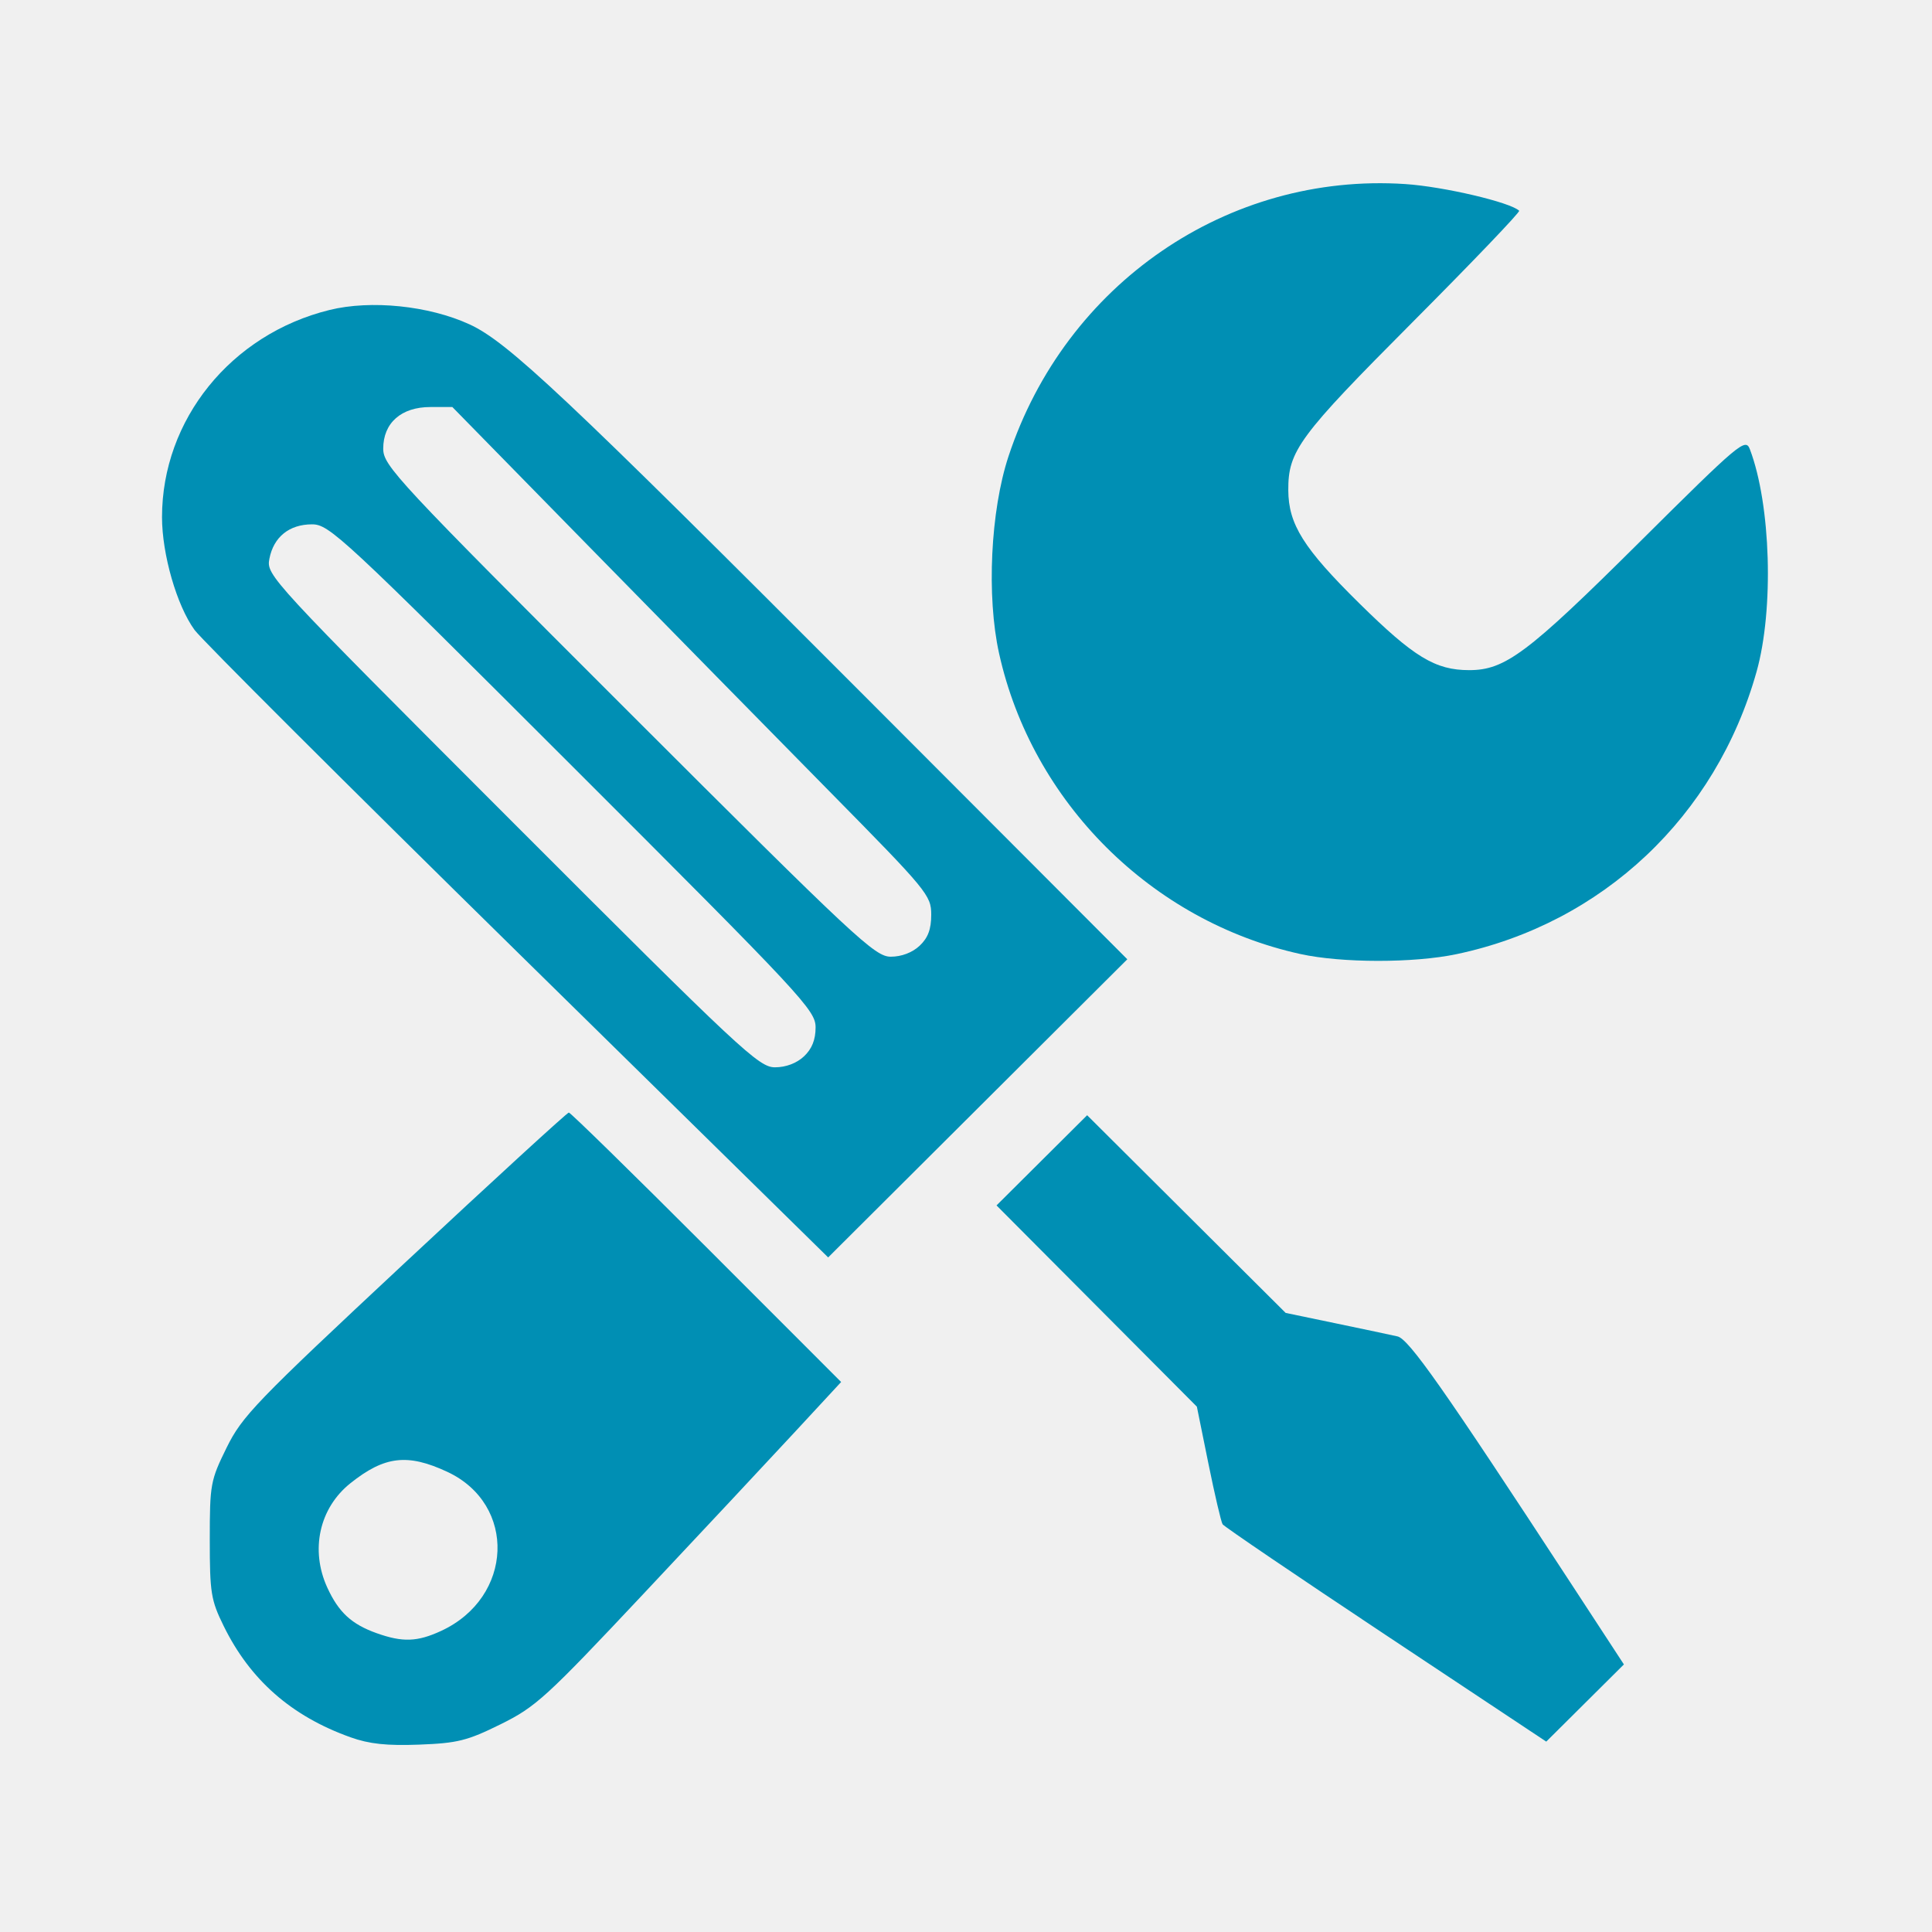
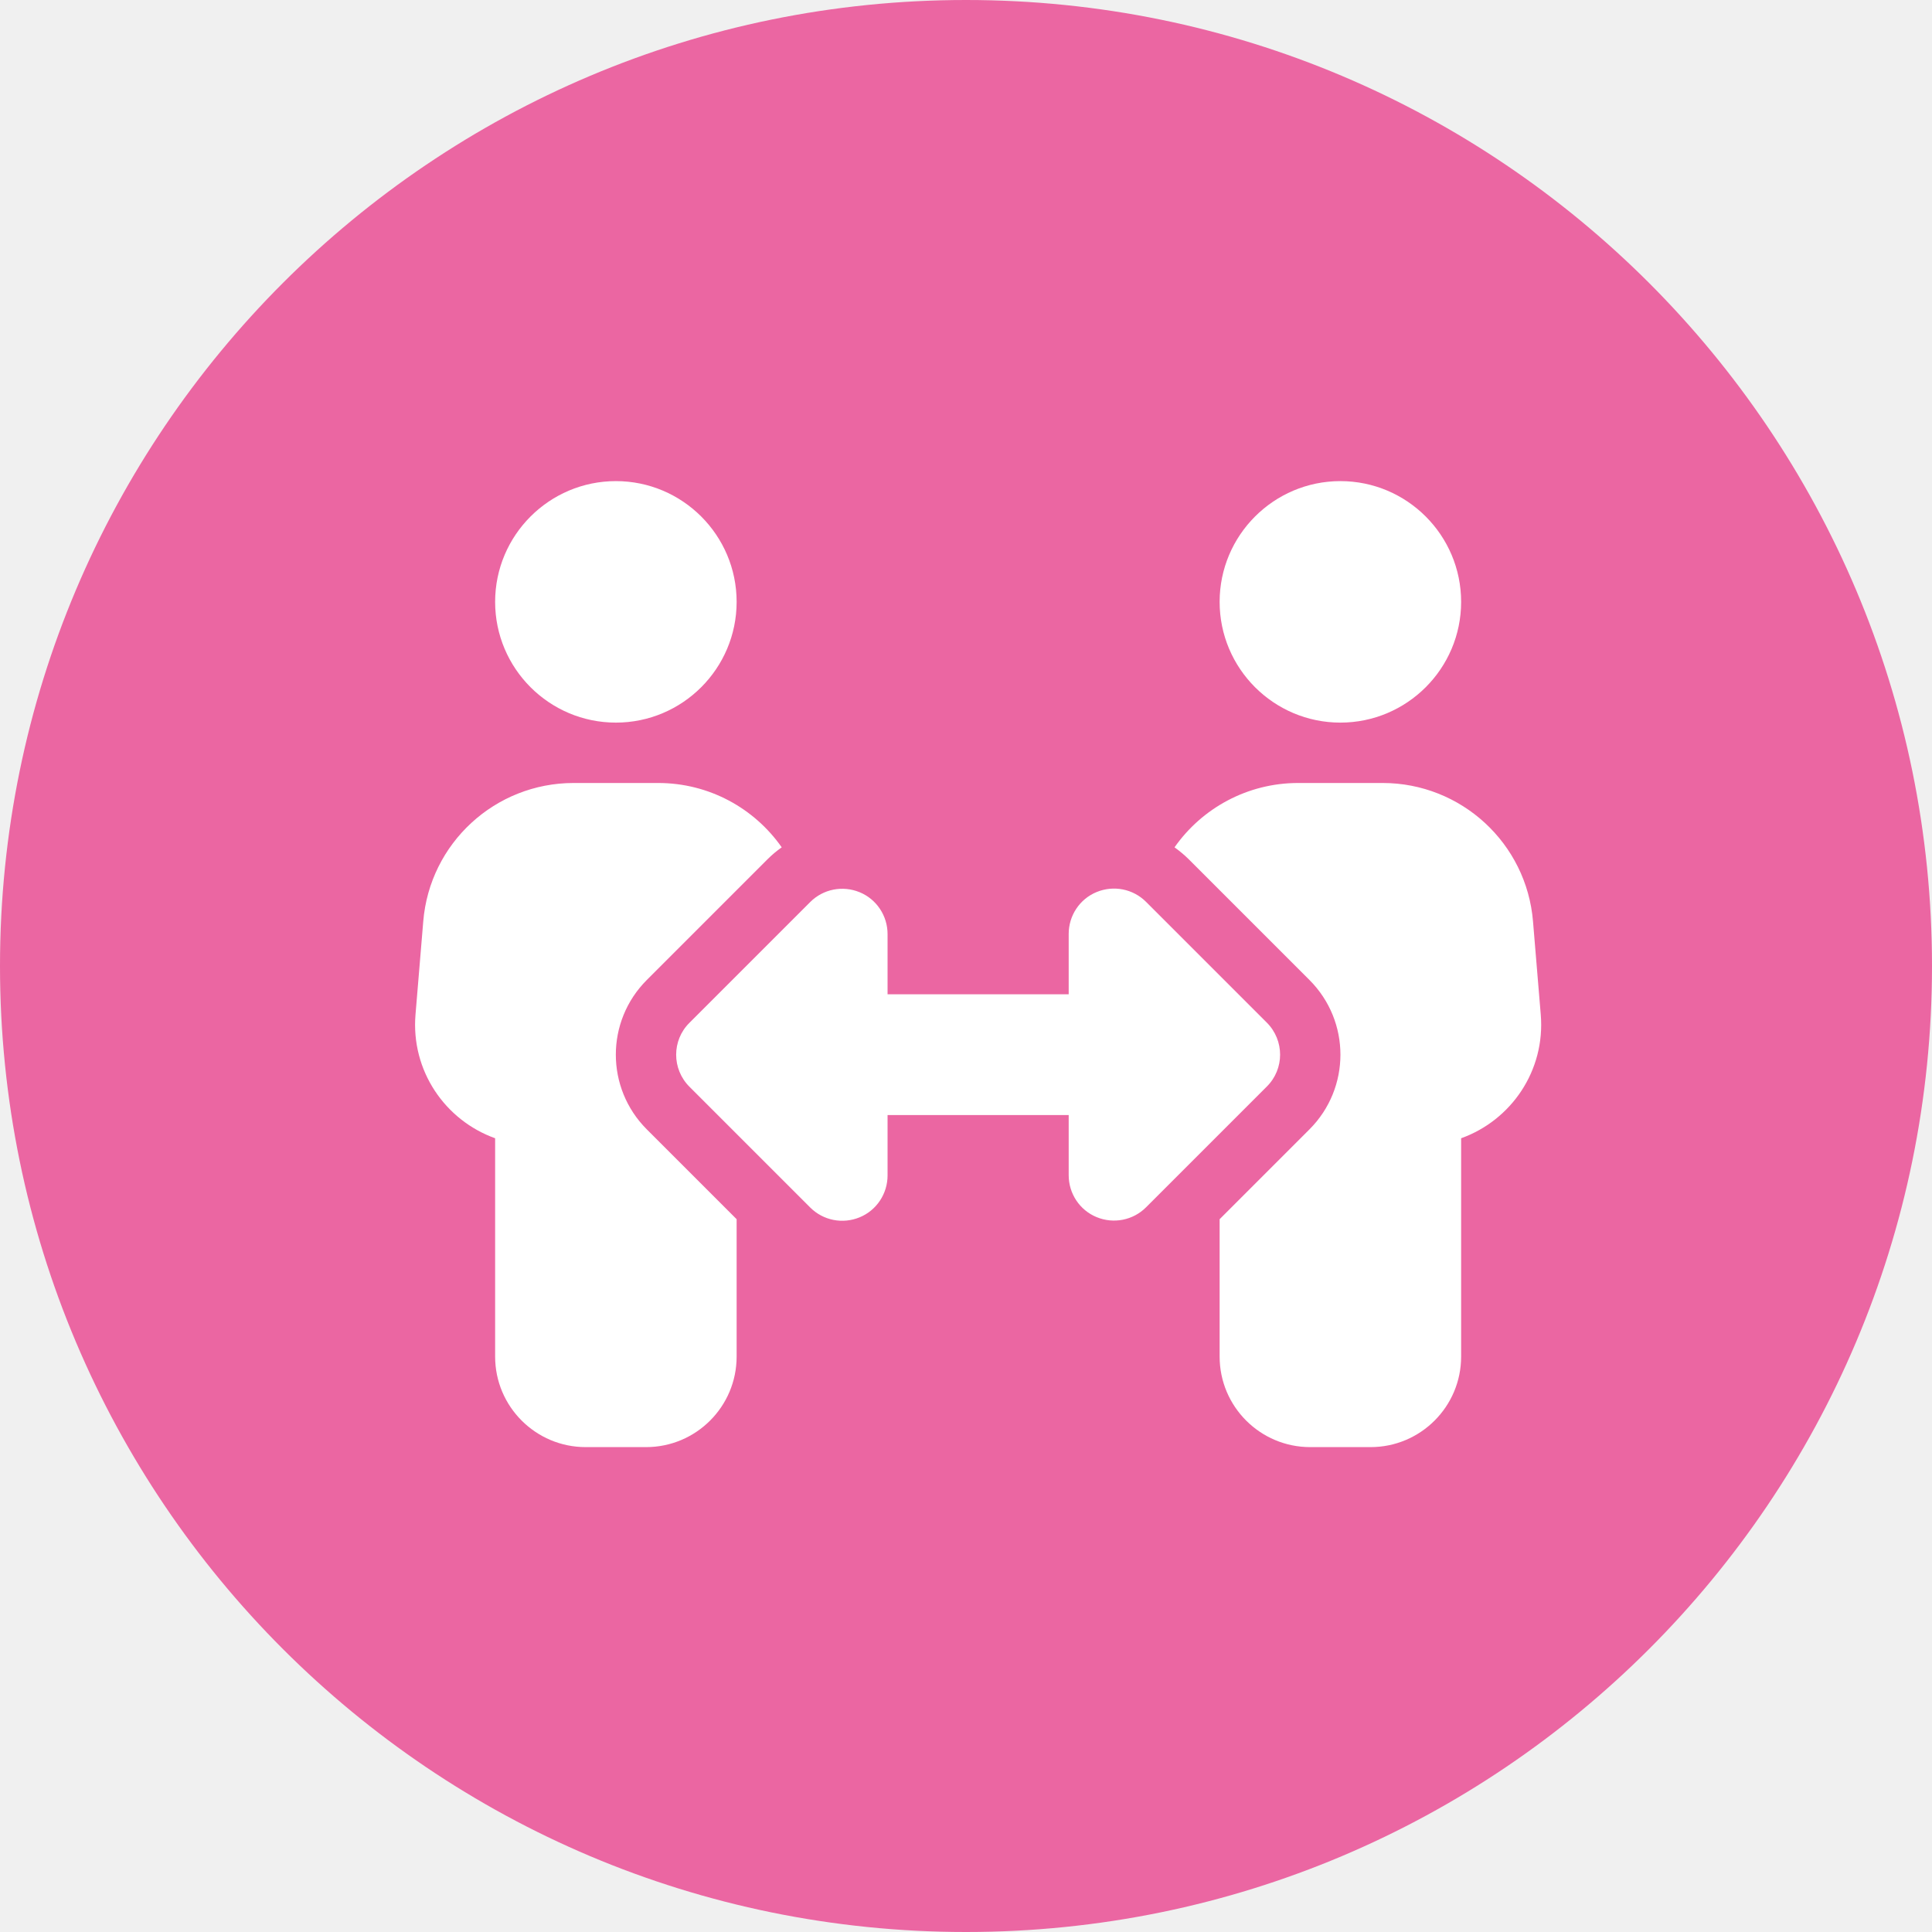
- <svg xmlns="http://www.w3.org/2000/svg" xmlns:ns1="http://xml.openoffice.org/svg/export" version="1.2" width="12.96mm" height="12.96mm" viewBox="0 0 1296 1296" preserveAspectRatio="xMidYMid" fill-rule="evenodd" stroke-width="28.222" stroke-linejoin="round" xml:space="preserve" id="svg72">
-   <defs class="ClipPathGroup" id="defs8">
-     <clipPath id="presentation_clip_path" clipPathUnits="userSpaceOnUse">
-       <rect x="0" y="0" width="1296" height="1296" id="rect2" />
-     </clipPath>
-     <clipPath id="presentation_clip_path_shrink" clipPathUnits="userSpaceOnUse">
-       <rect x="1" y="1" width="1294" height="1294" id="rect5" />
-     </clipPath>
-   </defs>
-   <defs class="TextShapeIndex" id="defs12">
-     <g ns1:slide="id1" ns1:id-list="id3" id="g10" />
-   </defs>
-   <defs class="EmbeddedBulletChars" id="defs44">
-     <g id="bullet-char-template-57356" transform="scale(0.0004882812,-0.0004882812)">
-       <path d="M 580,1141 L 1163,571 580,0 -4,571 580,1141 Z" id="path14" />
-     </g>
-     <g id="bullet-char-template-57354" transform="scale(0.0004882812,-0.0004882812)">
-       <path d="M 8,1128 L 1137,1128 1137,0 8,0 8,1128 Z" id="path17" />
-     </g>
-     <g id="bullet-char-template-10146" transform="scale(0.0004882812,-0.0004882812)">
-       <path d="M 174,0 L 602,739 174,1481 1456,739 174,0 Z M 1358,739 L 309,1346 659,739 1358,739 Z" id="path20" />
-     </g>
-     <g id="bullet-char-template-10132" transform="scale(0.0004882812,-0.0004882812)">
-       <path d="M 2015,739 L 1276,0 717,0 1260,543 174,543 174,936 1260,936 717,1481 1274,1481 2015,739 Z" id="path23" />
-     </g>
-     <g id="bullet-char-template-10007" transform="scale(0.0004882812,-0.0004882812)">
-       <path d="M 0,-2 C -7,14 -16,27 -25,37 L 356,567 C 262,823 215,952 215,954 215,979 228,992 255,992 264,992 276,990 289,987 310,991 331,999 354,1012 L 381,999 492,748 772,1049 836,1024 860,1049 C 881,1039 901,1025 922,1006 886,937 835,863 770,784 769,783 710,716 594,584 L 774,223 C 774,196 753,168 711,139 L 727,119 C 717,90 699,76 672,76 641,76 570,178 457,381 L 164,-76 C 142,-110 111,-127 72,-127 30,-127 9,-110 8,-76 1,-67 -2,-52 -2,-32 -2,-23 -1,-13 0,-2 Z" id="path26" />
-     </g>
-     <g id="bullet-char-template-10004" transform="scale(0.0004882812,-0.0004882812)">
-       <path d="M 285,-33 C 182,-33 111,30 74,156 52,228 41,333 41,471 41,549 55,616 82,672 116,743 169,778 240,778 293,778 328,747 346,684 L 369,508 C 377,444 397,411 428,410 L 1163,1116 C 1174,1127 1196,1133 1229,1133 1271,1133 1292,1118 1292,1087 L 1292,965 C 1292,929 1282,901 1262,881 L 442,47 C 390,-6 338,-33 285,-33 Z" id="path29" />
-     </g>
-     <g id="bullet-char-template-9679" transform="scale(0.0004882812,-0.0004882812)">
-       <path d="M 813,0 C 632,0 489,54 383,161 276,268 223,411 223,592 223,773 276,916 383,1023 489,1130 632,1184 813,1184 992,1184 1136,1130 1245,1023 1353,916 1407,772 1407,592 1407,412 1353,268 1245,161 1136,54 992,0 813,0 Z" id="path32" />
-     </g>
-     <g id="bullet-char-template-8226" transform="scale(0.0004882812,-0.0004882812)">
-       <path d="M 346,457 C 273,457 209,483 155,535 101,586 74,649 74,723 74,796 101,859 155,911 209,963 273,989 346,989 419,989 480,963 531,910 582,859 608,796 608,723 608,648 583,586 532,535 482,483 420,457 346,457 Z" id="path35" />
-     </g>
-     <g id="bullet-char-template-8211" transform="scale(0.0004882812,-0.0004882812)">
-       <path d="M -4,459 L 1135,459 1135,606 -4,606 -4,459 Z" id="path38" />
-     </g>
-     <g id="bullet-char-template-61548" transform="scale(0.0004882812,-0.0004882812)">
-       <path d="M 173,740 C 173,903 231,1043 346,1159 462,1274 601,1332 765,1332 928,1332 1067,1274 1183,1159 1299,1043 1357,903 1357,740 1357,577 1299,437 1183,322 1067,206 928,148 765,148 601,148 462,206 346,322 231,437 173,577 173,740 Z" id="path41" />
-     </g>
-   </defs>
-   <defs class="TextEmbeddedBitmaps" id="defs46" />
-   <g id="g51">
-     <g id="id2" class="Master_Slide">
-       <g id="bg-id2" class="Background" />
-       <g id="bo-id2" class="BackgroundObjects" />
-     </g>
-   </g>
-   <path style="fill:#008fb4;stroke-width:95.179" d="M 872.357,639.974 C 772.426,618.024 692.258,538.044 670.182,438.274 661.713,400 664.446,342.732 676.484,306.203 714.644,190.409 823.704,115.559 942.733,123.472 c 25.629,1.704 70.453,12.215 76.331,17.899 0.822,0.795 -31.347,34.414 -71.487,74.708 -76.251,76.543 -83.518,86.371 -83.382,112.78 0.119,22.889 10.227,38.991 47.622,75.855 36.606,36.085 50.977,44.82 73.74,44.82 24.112,0 39.171,-11.3 113.652,-85.284 67.936,-67.482 71.678,-70.634 74.629,-62.86 14.089,37.121 16.204,107.396 4.489,149.152 -27.267,97.187 -103.391,168.876 -201.227,189.501 -28.68,6.046 -77.042,6.014 -104.742,-0.07 z" id="path53" />
-   <path style="fill:#008fb4;stroke-width:95.179" d="M 347.31,638.922 C 232.785,526.412 135.226,429.06 130.513,422.586 c -11.912,-16.362 -21.831,-50.734 -21.831,-75.656 0,-65.441 46.251,-122.681 112.299,-138.98 27.841,-6.871 66.65,-2.903 93.911,9.601 25.573,11.73 63.525,47.432 265.1,249.386 L 756.209,643.485 655.873,743.486 555.537,843.487 Z m 191.99,69.706 c 5.347,-5.024 7.805,-11.145 7.805,-19.439 0,-11.479 -8.429,-20.528 -162.804,-174.782 C 229.549,359.776 220.895,351.732 209.306,351.732 c -15.259,0 -25.764,8.471 -28.584,23.048 -2.151,11.12 -0.352,13.069 162.666,176.213 153.847,153.966 165.617,164.968 176.474,164.968 7.302,0 14.539,-2.73 19.438,-7.333 z m 77.567,-74.195 c 5.636,-5.294 7.805,-11.083 7.805,-20.821 0,-13.011 -2.42,-15.944 -68.384,-82.881 C 518.678,492.565 446.402,418.971 395.675,367.189 l -92.229,-94.149 h -14.784 c -19.514,0 -31.591,10.664 -31.591,27.895 0,11.48 8.496,20.594 164.489,176.468 152.76,152.643 165.31,164.362 175.995,164.362 7.172,0 14.446,-2.762 19.311,-7.333 z" id="path55" />
-   <path style="fill:#008fb4;stroke-width:95.179" d="m 929.6,1096.809 c -59.2,-39.314 -108.461,-72.757 -109.47,-74.318 -1.008,-1.561 -5.305,-19.949 -9.548,-40.863 l -7.715,-38.025 -67.196,-67.5 -67.196,-67.5 30.392,-30.251 30.392,-30.251 66.587,66.305 66.587,66.305 33.725,7.018 c 18.549,3.86 37.136,7.795 41.305,8.745 7.584,1.727 30.817,34.813 116.302,165.621 l 35.559,54.413 -26.044,25.891 -26.044,25.891 z" id="path58" />
-   <path style="fill:#008fb4;stroke-width:95.179" d="m 235.106,1165.376 c -39.624,-14.161 -67.267,-38.419 -85.067,-74.651 -8.539,-17.381 -9.318,-22.215 -9.318,-57.822 0,-37.251 0.466,-39.801 11.287,-61.781 10.441,-21.209 19.389,-30.49 119.419,-123.868 59.473,-55.518 109.038,-100.941 110.146,-100.941 1.108,0 42.661,40.667 92.34,90.372 l 90.325,90.372 -31.074,33.567 c -17.09,18.462 -62.762,67.292 -101.491,108.511 -65.437,69.643 -72.215,75.832 -95.831,87.504 -22.362,11.052 -28.921,12.693 -54.621,13.67 -21.774,0.828 -33.51,-0.428 -46.114,-4.932 z m 60.749,-71.326 c 48.555,-22.41 50.989,-84.95 4.153,-106.755 -26.666,-12.415 -42.059,-10.596 -64.96,7.677 -20.864,16.648 -27.079,44.774 -15.476,70.041 7.592,16.532 16.255,24.532 33.061,30.525 17.427,6.215 27.266,5.876 43.223,-1.488 z" id="path60" />
+ <svg xmlns="http://www.w3.org/2000/svg" viewBox="0 0 1024 1024">
+   <ellipse style="fill:#eb66a2;fill-opacity:1" cx="512" cy="512" rx="512" ry="512" />
+   <path d="m 390.429,319 c 0,35.3 -28.7,64 -64,64 -35.3,0 -64,-28.7 -64,-64 0,-35.3 28.7,-64 64,-64 35.3,0 64,28.7 64,64 z m -166.1,169.4 c 3.4,-41.5 38.1,-73.4 79.7,-73.4 h 44.8 c 27,0 51,13.4 65.5,34.1 -2.7,1.9 -5.2,4 -7.5,6.3 l -64,64 c -21.9,21.9 -21.9,57.3 0,79.2 l 47.6,47.6 V 719 c 0,26.5 -21.5,48 -48,48 h -32 c -26.5,0 -48,-21.5 -48,-48 V 603.3 c -26.5,-9.5 -44.7,-35.8 -42.2,-65.6 z m 550.1,-169.4 c 0,35.3 -28.7,64 -64,64 -35.3,0 -64,-28.7 -64,-64 0,-35.3 28.7,-64 64,-64 35.3,0 64,28.7 64,64 z m -144.4,136.4 c -2.3,-2.3 -4.9,-4.4 -7.5,-6.3 14.5,-20.7 38.6,-34.1 65.5,-34.1 h 44.8 c 41.6,0 76.3,31.9 79.7,73.4 l 4.1,49.3 c 2.5,29.8 -15.7,56.1 -42.2,65.6 V 719 c 0,26.5 -21.5,48 -48,48 h -32 c -26.5,0 -48,-21.5 -48,-48 v -72.8 l 47.6,-47.6 c 21.9,-21.9 21.9,-57.3 0,-79.2 z m -159.6,39.6 v 32 h 96 v -32 c 0,-9.7 5.8,-18.5 14.8,-22.2 9,-3.7 19.3,-1.7 26.2,5.2 l 64,64 c 9.4,9.4 9.4,24.6 0,33.9 l -64,64 c -6.9,6.9 -17.2,8.9 -26.2,5.2 -9,-3.7 -14.8,-12.5 -14.8,-22.2 V 591 h -96 v 32 c 0,9.7 -5.8,18.5 -14.8,22.2 -9,3.7 -19.3,1.7 -26.2,-5.2 l -64,-64 c -9.4,-9.4 -9.4,-24.6 0,-33.9 l 64,-64 c 6.9,-6.9 17.2,-8.9 26.2,-5.2 9,3.7 14.8,12.5 14.8,22.2 z" style="fill:#ffffff" />
</svg>
